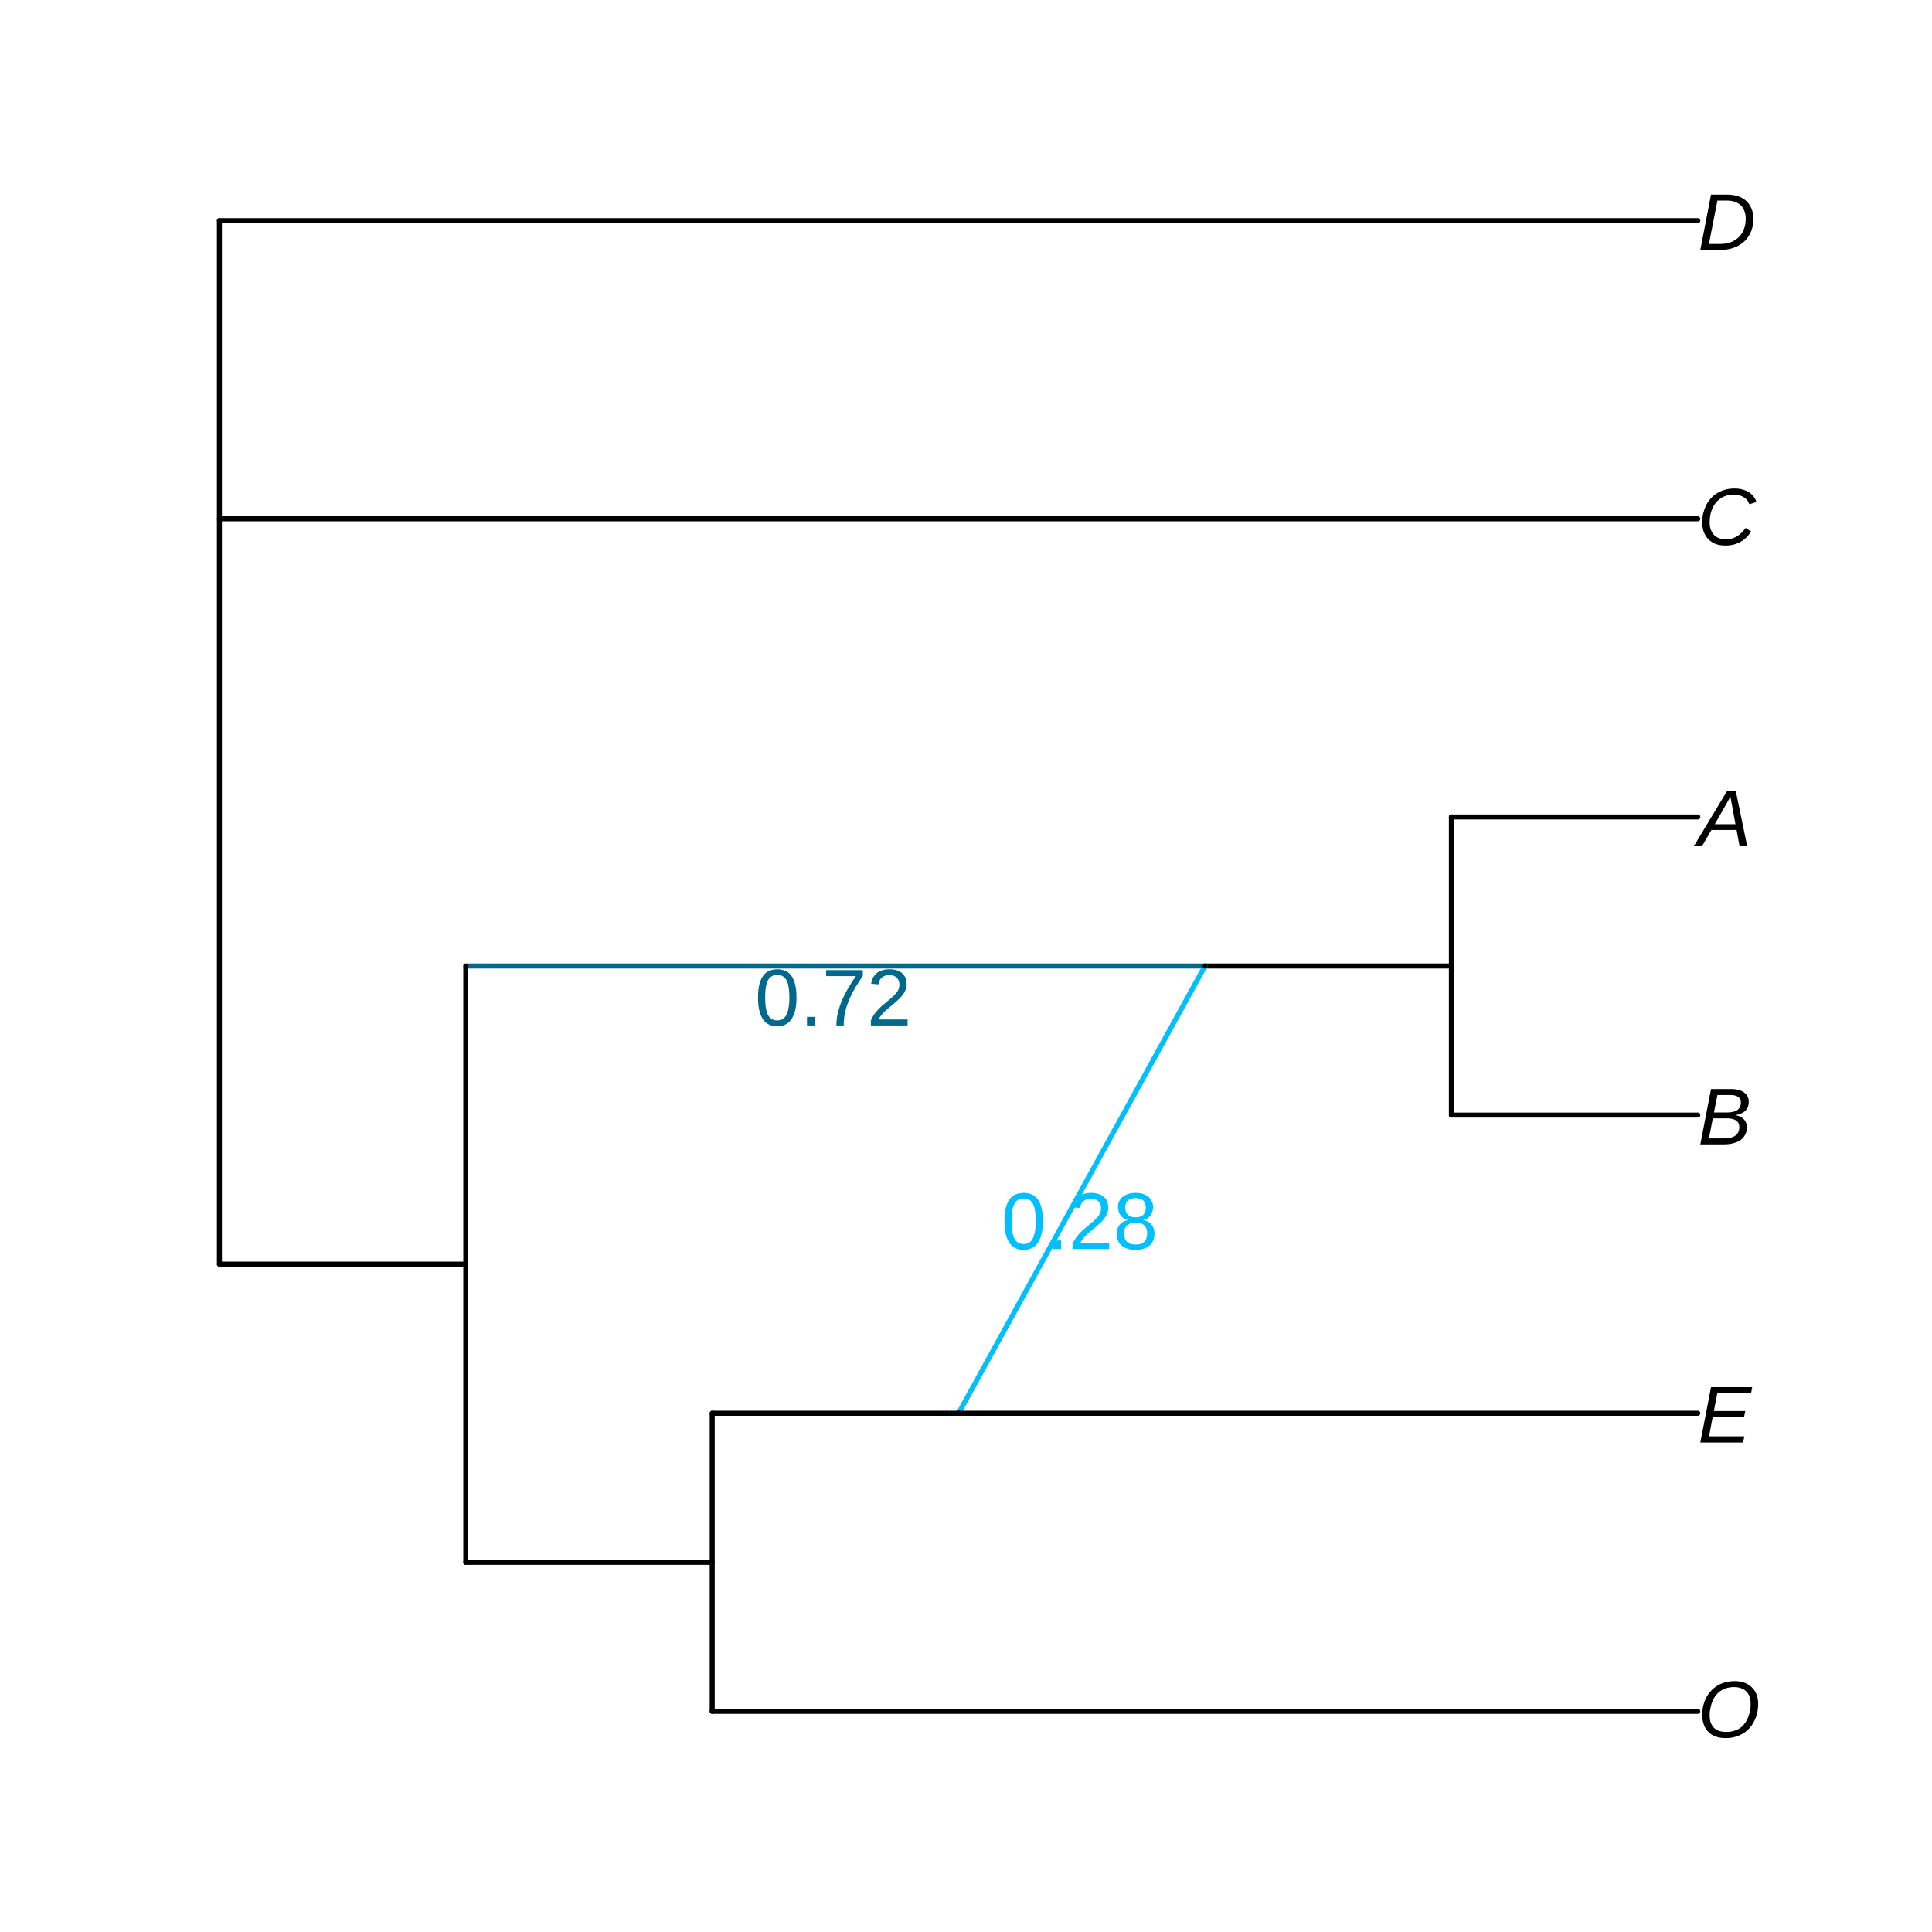
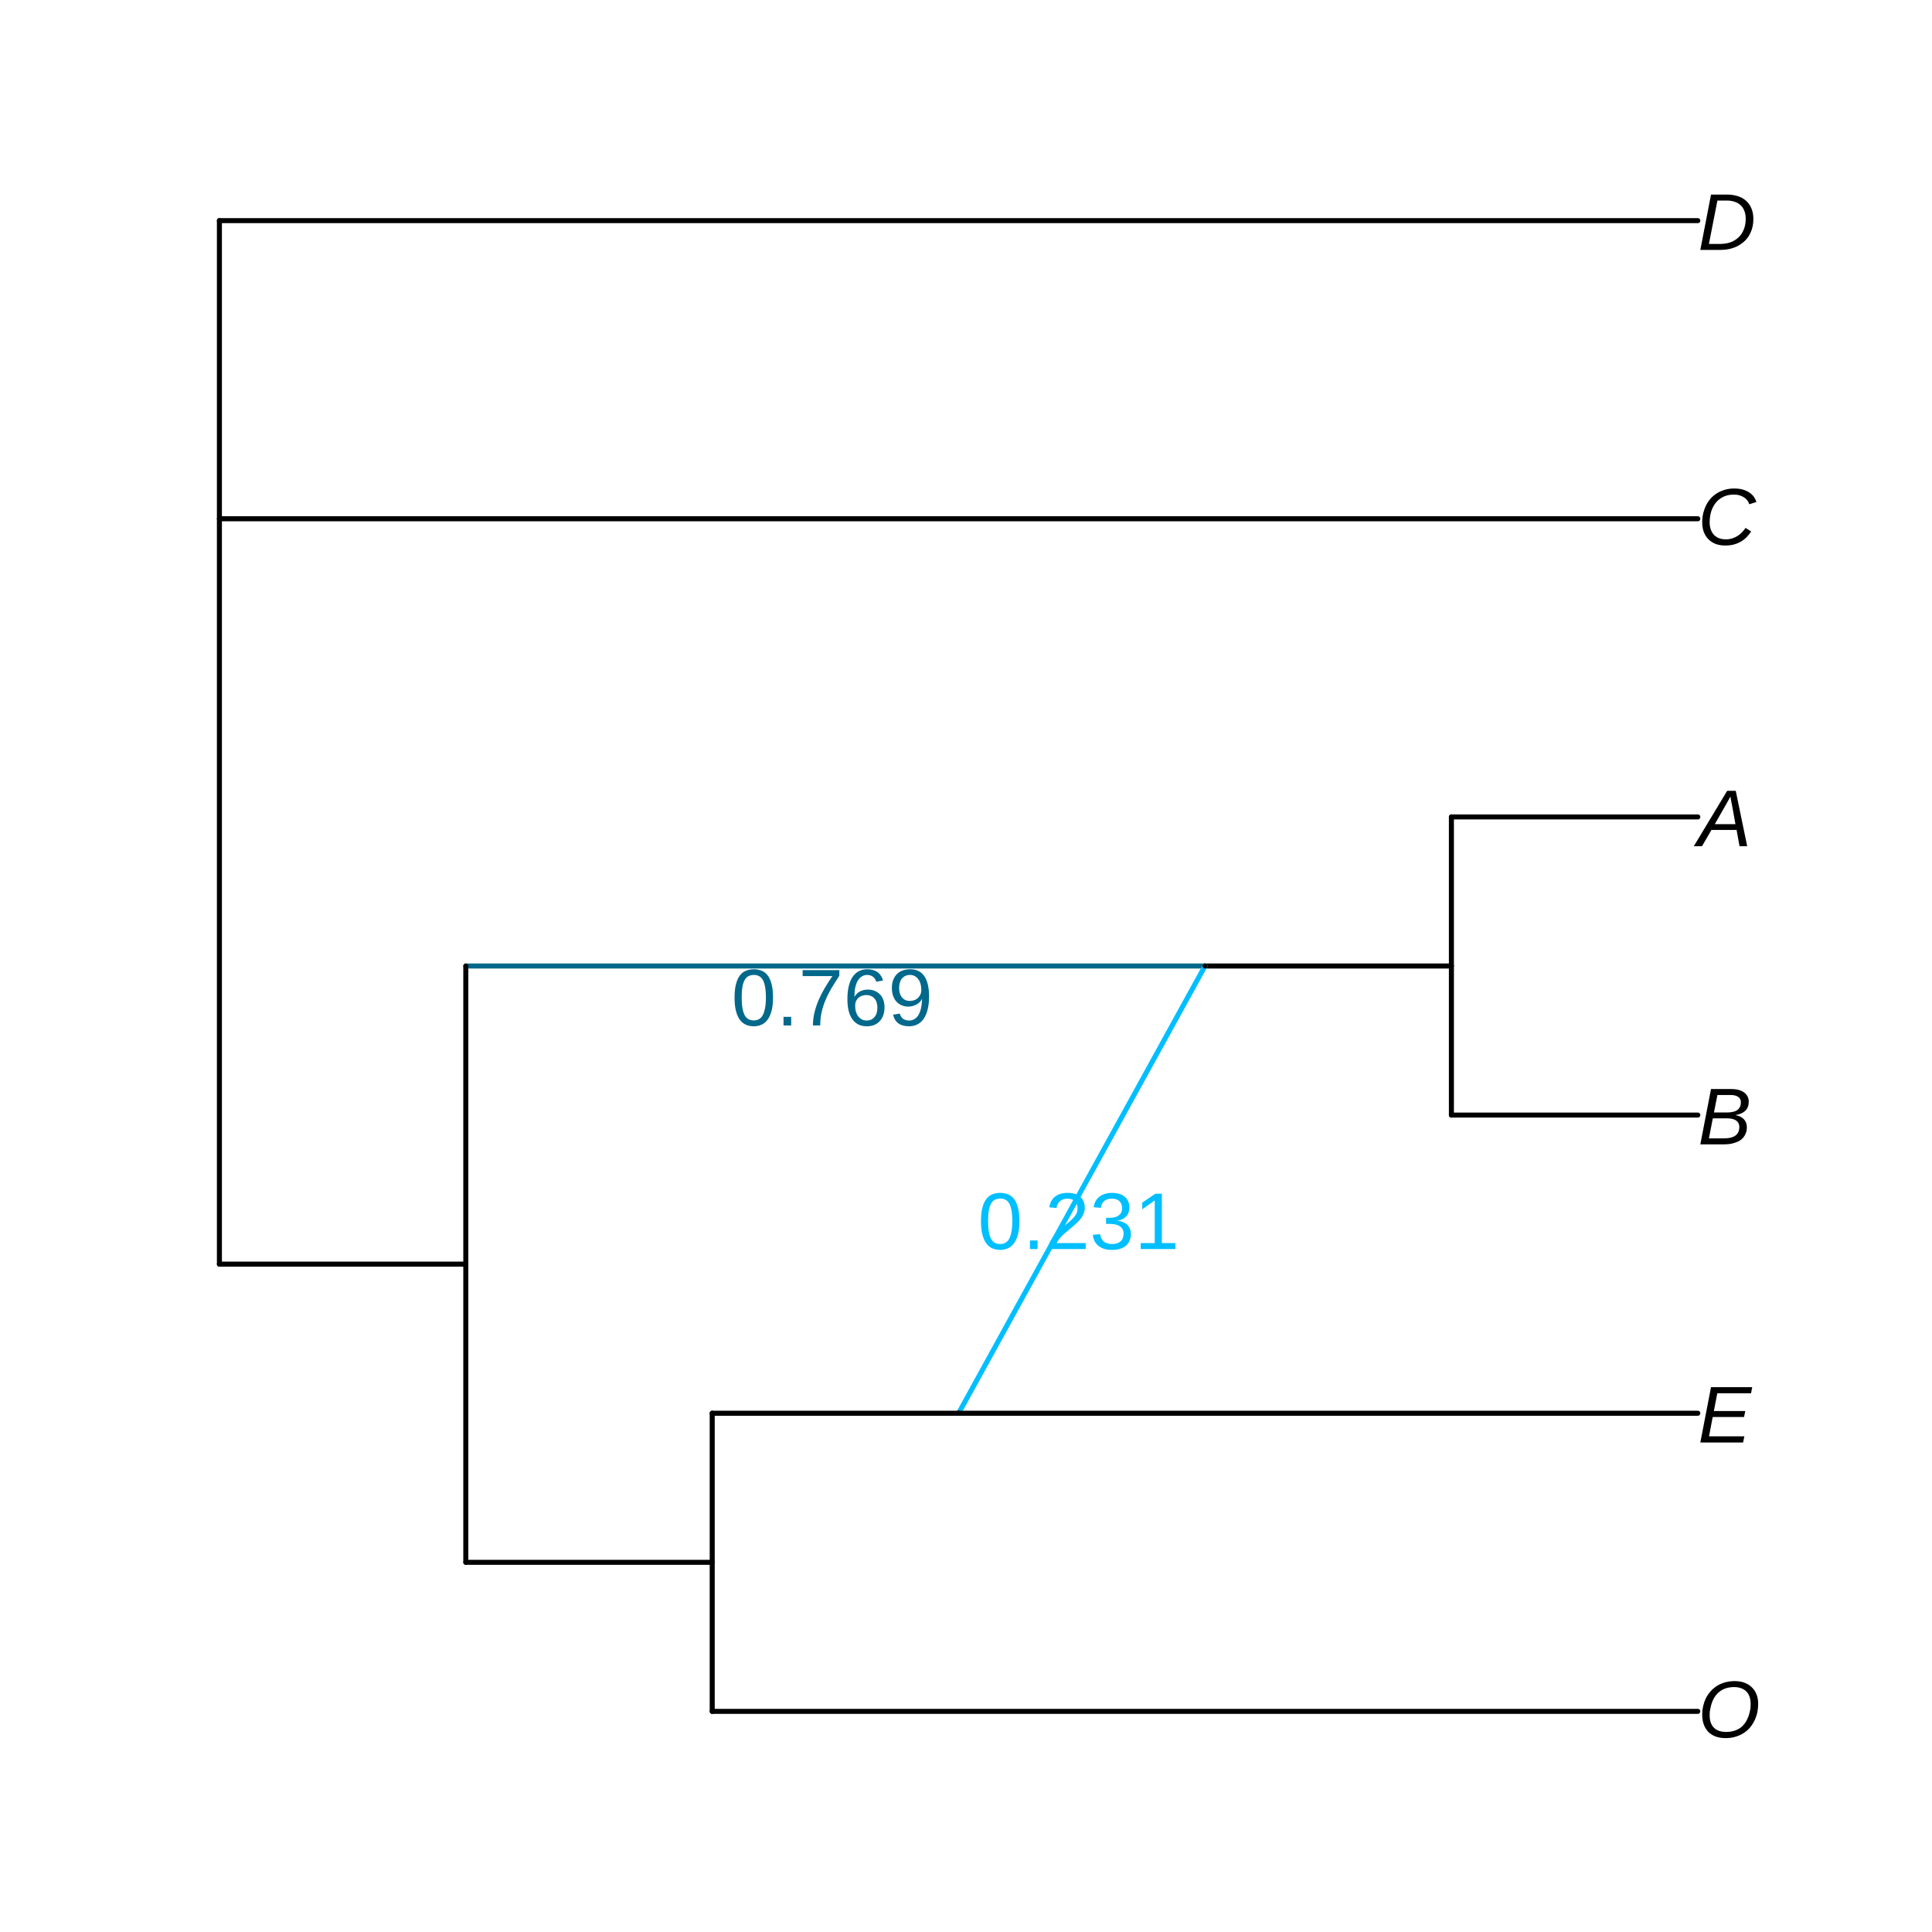
<svg xmlns="http://www.w3.org/2000/svg" xmlns:xlink="http://www.w3.org/1999/xlink" width="288pt" height="288pt" viewBox="0 0 288 288" version="1.1">
  <defs>
    <g>
      <symbol overflow="visible" id="glyph0-0">
        <path style="stroke:none;" d="M 0.406 0 L 0.406 -8 L 3.594 -8 L 3.594 0 Z M 0.797 -0.406 L 3.188 -0.406 L 3.188 -7.594 L 0.797 -7.594 Z M 0.797 -0.406 " />
      </symbol>
      <symbol overflow="visible" id="glyph0-1">
        <path style="stroke:none;" d="M 4.359 -8.25 C 4.941 -8.25 5.473 -8.172 5.953 -8.016 C 6.43 -7.867 6.844 -7.641 7.188 -7.328 C 7.531 -7.023 7.797 -6.648 7.984 -6.203 C 8.18 -5.754 8.281 -5.234 8.281 -4.641 C 8.281 -4.117 8.219 -3.641 8.094 -3.203 C 7.969 -2.773 7.797 -2.391 7.578 -2.047 C 7.359 -1.703 7.094 -1.398 6.781 -1.141 C 6.477 -0.891 6.145 -0.676 5.781 -0.5 C 5.414 -0.332 5.031 -0.207 4.625 -0.125 C 4.219 -0.039 3.801 0 3.375 0 L 0.375 0 L 1.969 -8.25 Z M 1.656 -0.891 L 3.328 -0.891 C 3.898 -0.891 4.422 -0.973 4.891 -1.141 C 5.359 -1.316 5.758 -1.566 6.094 -1.891 C 6.426 -2.211 6.68 -2.602 6.859 -3.062 C 7.047 -3.531 7.141 -4.055 7.141 -4.641 C 7.141 -5.109 7.066 -5.516 6.922 -5.859 C 6.785 -6.203 6.594 -6.484 6.344 -6.703 C 6.094 -6.922 5.797 -7.082 5.453 -7.188 C 5.109 -7.301 4.738 -7.359 4.344 -7.359 L 2.922 -7.359 Z M 1.656 -0.891 " />
      </symbol>
      <symbol overflow="visible" id="glyph0-2">
        <path style="stroke:none;" d="M 7.953 -1.969 C 7.766 -1.688 7.551 -1.414 7.312 -1.156 C 7.07 -0.906 6.797 -0.688 6.484 -0.5 C 6.18 -0.312 5.832 -0.16 5.438 -0.047 C 5.051 0.066 4.609 0.125 4.109 0.125 C 3.523 0.125 3.016 0.035 2.578 -0.141 C 2.148 -0.328 1.789 -0.578 1.5 -0.891 C 1.219 -1.203 1.004 -1.566 0.859 -1.984 C 0.723 -2.398 0.656 -2.848 0.656 -3.328 C 0.656 -3.816 0.707 -4.281 0.812 -4.719 C 0.926 -5.156 1.078 -5.562 1.266 -5.938 C 1.461 -6.312 1.703 -6.648 1.984 -6.953 C 2.266 -7.254 2.582 -7.508 2.938 -7.719 C 3.289 -7.926 3.676 -8.086 4.094 -8.203 C 4.508 -8.316 4.953 -8.375 5.422 -8.375 C 5.93 -8.375 6.375 -8.316 6.75 -8.203 C 7.125 -8.086 7.445 -7.938 7.719 -7.75 C 7.988 -7.562 8.207 -7.348 8.375 -7.109 C 8.539 -6.867 8.66 -6.617 8.734 -6.359 L 7.672 -6.031 C 7.617 -6.219 7.531 -6.395 7.406 -6.562 C 7.281 -6.738 7.125 -6.891 6.938 -7.016 C 6.75 -7.148 6.523 -7.258 6.266 -7.344 C 6.004 -7.426 5.707 -7.469 5.375 -7.469 C 4.801 -7.469 4.289 -7.363 3.844 -7.156 C 3.395 -6.945 3.016 -6.656 2.703 -6.281 C 2.398 -5.914 2.164 -5.477 2 -4.969 C 1.844 -4.469 1.766 -3.914 1.766 -3.312 C 1.766 -2.945 1.816 -2.609 1.922 -2.297 C 2.023 -1.992 2.176 -1.727 2.375 -1.5 C 2.57 -1.281 2.82 -1.109 3.125 -0.984 C 3.426 -0.859 3.773 -0.797 4.172 -0.797 C 4.523 -0.797 4.848 -0.844 5.141 -0.938 C 5.43 -1.031 5.695 -1.156 5.938 -1.312 C 6.188 -1.469 6.406 -1.648 6.594 -1.859 C 6.789 -2.066 6.969 -2.281 7.125 -2.5 Z M 7.953 -1.969 " />
      </symbol>
      <symbol overflow="visible" id="glyph0-3">
        <path style="stroke:none;" d="M 6.219 0 L 5.781 -2.422 L 2.031 -2.422 L 0.625 0 L -0.594 0 L 4.375 -8.25 L 5.656 -8.25 L 7.359 0 Z M 5.109 -6.062 C 5.078 -6.219 5.047 -6.367 5.016 -6.516 C 4.984 -6.672 4.957 -6.812 4.938 -6.938 C 4.914 -7.07 4.898 -7.18 4.891 -7.266 C 4.879 -7.348 4.867 -7.395 4.859 -7.406 C 4.859 -7.395 4.832 -7.344 4.781 -7.25 C 4.738 -7.164 4.68 -7.062 4.609 -6.938 C 4.535 -6.812 4.457 -6.672 4.375 -6.516 C 4.289 -6.359 4.203 -6.203 4.109 -6.047 L 2.531 -3.281 L 5.609 -3.281 Z M 5.109 -6.062 " />
      </symbol>
      <symbol overflow="visible" id="glyph0-4">
        <path style="stroke:none;" d="M 1.969 -8.25 L 4.953 -8.25 C 5.359 -8.25 5.723 -8.207 6.047 -8.125 C 6.379 -8.039 6.656 -7.914 6.875 -7.75 C 7.102 -7.594 7.281 -7.395 7.406 -7.156 C 7.531 -6.926 7.594 -6.664 7.594 -6.375 C 7.594 -5.801 7.426 -5.348 7.094 -5.016 C 6.758 -4.691 6.266 -4.473 5.609 -4.359 C 5.891 -4.305 6.133 -4.227 6.344 -4.125 C 6.551 -4.02 6.727 -3.891 6.875 -3.734 C 7.02 -3.578 7.129 -3.398 7.203 -3.203 C 7.273 -3.004 7.312 -2.797 7.312 -2.578 C 7.312 -2.254 7.266 -1.961 7.172 -1.703 C 7.078 -1.453 6.953 -1.227 6.797 -1.031 C 6.641 -0.844 6.453 -0.68 6.234 -0.547 C 6.016 -0.422 5.773 -0.316 5.516 -0.234 C 5.266 -0.148 5 -0.086 4.719 -0.047 C 4.438 -0.016 4.148 0 3.859 0 L 0.375 0 Z M 2.406 -4.75 L 4.344 -4.75 C 5.051 -4.75 5.57 -4.875 5.906 -5.125 C 6.25 -5.383 6.422 -5.766 6.422 -6.266 C 6.422 -6.629 6.285 -6.898 6.016 -7.078 C 5.754 -7.266 5.367 -7.359 4.859 -7.359 L 2.922 -7.359 Z M 1.656 -0.891 L 3.812 -0.891 C 4.113 -0.891 4.41 -0.91 4.703 -0.953 C 4.992 -1.004 5.25 -1.094 5.469 -1.219 C 5.688 -1.344 5.859 -1.516 5.984 -1.734 C 6.117 -1.953 6.188 -2.238 6.188 -2.594 C 6.188 -3.008 6.031 -3.328 5.719 -3.547 C 5.406 -3.766 4.961 -3.875 4.391 -3.875 L 2.234 -3.875 Z M 1.656 -0.891 " />
      </symbol>
      <symbol overflow="visible" id="glyph0-5">
        <path style="stroke:none;" d="M 0.375 0 L 1.969 -8.25 L 8.109 -8.25 L 7.938 -7.344 L 2.906 -7.344 L 2.391 -4.688 L 7.078 -4.688 L 6.891 -3.797 L 2.219 -3.797 L 1.672 -0.922 L 6.938 -0.922 L 6.75 0 Z M 0.375 0 " />
      </symbol>
      <symbol overflow="visible" id="glyph0-6">
        <path style="stroke:none;" d="M 5.5 -8.375 C 6.062 -8.375 6.555 -8.289 6.984 -8.125 C 7.422 -7.957 7.785 -7.723 8.078 -7.422 C 8.379 -7.129 8.609 -6.773 8.766 -6.359 C 8.922 -5.941 9 -5.484 9 -4.984 C 9 -4.797 8.988 -4.598 8.969 -4.391 C 8.945 -4.18 8.922 -3.984 8.891 -3.797 C 8.766 -3.203 8.562 -2.66 8.281 -2.172 C 8.008 -1.691 7.672 -1.281 7.266 -0.938 C 6.859 -0.602 6.391 -0.344 5.859 -0.156 C 5.336 0.031 4.77 0.125 4.156 0.125 C 3.57 0.125 3.062 0.039 2.625 -0.125 C 2.188 -0.301 1.82 -0.539 1.531 -0.844 C 1.238 -1.156 1.02 -1.523 0.875 -1.953 C 0.727 -2.379 0.656 -2.848 0.656 -3.359 C 0.656 -3.535 0.66 -3.719 0.672 -3.906 C 0.691 -4.094 0.723 -4.285 0.766 -4.484 C 0.879 -5.066 1.07 -5.598 1.344 -6.078 C 1.625 -6.555 1.969 -6.969 2.375 -7.312 C 2.781 -7.656 3.242 -7.914 3.766 -8.094 C 4.297 -8.281 4.875 -8.375 5.5 -8.375 Z M 5.438 -7.484 C 4.926 -7.484 4.473 -7.41 4.078 -7.266 C 3.68 -7.117 3.332 -6.906 3.031 -6.625 C 2.738 -6.352 2.492 -6.02 2.297 -5.625 C 2.109 -5.238 1.969 -4.797 1.875 -4.297 C 1.832 -4.117 1.801 -3.945 1.781 -3.781 C 1.77 -3.613 1.766 -3.453 1.766 -3.297 C 1.766 -2.879 1.816 -2.516 1.922 -2.203 C 2.035 -1.891 2.195 -1.629 2.406 -1.422 C 2.613 -1.211 2.867 -1.055 3.172 -0.953 C 3.484 -0.848 3.828 -0.797 4.203 -0.797 C 4.723 -0.797 5.18 -0.867 5.578 -1.016 C 5.984 -1.16 6.332 -1.367 6.625 -1.641 C 6.914 -1.922 7.156 -2.254 7.344 -2.641 C 7.539 -3.035 7.688 -3.477 7.781 -3.969 C 7.82 -4.133 7.848 -4.301 7.859 -4.469 C 7.867 -4.645 7.875 -4.812 7.875 -4.969 C 7.875 -5.383 7.816 -5.75 7.703 -6.062 C 7.598 -6.375 7.438 -6.633 7.219 -6.844 C 7.008 -7.051 6.754 -7.207 6.453 -7.312 C 6.148 -7.426 5.812 -7.484 5.438 -7.484 Z M 5.438 -7.484 " />
      </symbol>
      <symbol overflow="visible" id="glyph1-0">
        <path style="stroke:none;" d="M 0.406 0 L 0.406 -8 L 3.594 -8 L 3.594 0 Z M 0.797 -0.406 L 3.188 -0.406 L 3.188 -7.594 L 0.797 -7.594 Z M 0.797 -0.406 " />
      </symbol>
      <symbol overflow="visible" id="glyph1-1">
        <path style="stroke:none;" d="M 6.203 -4.125 C 6.203 -3.332 6.125 -2.664 5.969 -2.125 C 5.82 -1.582 5.617 -1.145 5.359 -0.812 C 5.098 -0.477 4.789 -0.238 4.438 -0.094 C 4.094 0.051 3.723 0.125 3.328 0.125 C 2.922 0.125 2.539 0.051 2.188 -0.094 C 1.844 -0.238 1.539 -0.477 1.281 -0.812 C 1.031 -1.145 0.832 -1.582 0.688 -2.125 C 0.539 -2.664 0.469 -3.332 0.469 -4.125 C 0.469 -4.957 0.539 -5.645 0.688 -6.188 C 0.832 -6.738 1.035 -7.176 1.297 -7.5 C 1.555 -7.82 1.859 -8.047 2.203 -8.172 C 2.555 -8.305 2.941 -8.375 3.359 -8.375 C 3.754 -8.375 4.125 -8.305 4.469 -8.172 C 4.812 -8.047 5.113 -7.82 5.375 -7.5 C 5.633 -7.176 5.836 -6.738 5.984 -6.188 C 6.129 -5.645 6.203 -4.957 6.203 -4.125 Z M 5.141 -4.125 C 5.141 -4.781 5.098 -5.328 5.016 -5.766 C 4.941 -6.203 4.828 -6.551 4.672 -6.812 C 4.516 -7.07 4.328 -7.254 4.109 -7.359 C 3.891 -7.473 3.641 -7.531 3.359 -7.531 C 3.055 -7.531 2.789 -7.473 2.562 -7.359 C 2.344 -7.254 2.156 -7.07 2 -6.812 C 1.844 -6.551 1.723 -6.203 1.641 -5.766 C 1.566 -5.328 1.531 -4.781 1.531 -4.125 C 1.531 -3.5 1.57 -2.969 1.656 -2.531 C 1.738 -2.094 1.852 -1.742 2 -1.484 C 2.156 -1.223 2.344 -1.035 2.562 -0.922 C 2.789 -0.805 3.047 -0.75 3.328 -0.75 C 3.609 -0.75 3.859 -0.805 4.078 -0.922 C 4.305 -1.035 4.492 -1.223 4.641 -1.484 C 4.797 -1.742 4.914 -2.094 5 -2.531 C 5.094 -2.969 5.141 -3.5 5.141 -4.125 Z M 5.141 -4.125 " />
      </symbol>
      <symbol overflow="visible" id="glyph1-2">
        <path style="stroke:none;" d="M 1.094 0 L 1.094 -1.281 L 2.234 -1.281 L 2.234 0 Z M 1.094 0 " />
      </symbol>
      <symbol overflow="visible" id="glyph1-3">
        <path style="stroke:none;" d="M 0.609 0 L 0.609 -0.75 C 0.805 -1.207 1.047 -1.609 1.328 -1.953 C 1.617 -2.305 1.922 -2.625 2.234 -2.906 C 2.555 -3.188 2.867 -3.445 3.172 -3.688 C 3.484 -3.938 3.766 -4.18 4.016 -4.422 C 4.266 -4.66 4.469 -4.91 4.625 -5.172 C 4.781 -5.441 4.859 -5.742 4.859 -6.078 C 4.859 -6.316 4.82 -6.523 4.75 -6.703 C 4.676 -6.879 4.57 -7.023 4.438 -7.141 C 4.312 -7.266 4.156 -7.359 3.969 -7.422 C 3.781 -7.484 3.578 -7.516 3.359 -7.516 C 3.141 -7.516 2.938 -7.484 2.75 -7.422 C 2.57 -7.367 2.41 -7.281 2.266 -7.156 C 2.117 -7.039 2 -6.895 1.906 -6.719 C 1.812 -6.551 1.754 -6.352 1.734 -6.125 L 0.656 -6.219 C 0.688 -6.508 0.766 -6.785 0.891 -7.047 C 1.023 -7.316 1.203 -7.551 1.422 -7.75 C 1.648 -7.945 1.922 -8.098 2.234 -8.203 C 2.555 -8.316 2.93 -8.375 3.359 -8.375 C 3.766 -8.375 4.125 -8.328 4.438 -8.234 C 4.758 -8.141 5.031 -7.992 5.25 -7.797 C 5.477 -7.609 5.648 -7.375 5.766 -7.094 C 5.879 -6.812 5.938 -6.488 5.938 -6.125 C 5.938 -5.844 5.883 -5.578 5.781 -5.328 C 5.688 -5.078 5.555 -4.836 5.391 -4.609 C 5.223 -4.379 5.031 -4.16 4.812 -3.953 C 4.594 -3.742 4.363 -3.535 4.125 -3.328 C 3.895 -3.129 3.656 -2.93 3.406 -2.734 C 3.164 -2.535 2.938 -2.336 2.719 -2.141 C 2.508 -1.941 2.32 -1.738 2.156 -1.531 C 1.988 -1.332 1.859 -1.117 1.766 -0.891 L 6.078 -0.891 L 6.078 0 Z M 0.609 0 " />
      </symbol>
      <symbol overflow="visible" id="glyph1-4">
-         <path style="stroke:none;" d="M 6.156 -2.297 C 6.156 -1.953 6.098 -1.629 5.984 -1.328 C 5.867 -1.035 5.695 -0.781 5.469 -0.562 C 5.25 -0.352 4.957 -0.188 4.594 -0.062 C 4.238 0.062 3.82 0.125 3.344 0.125 C 2.852 0.125 2.43 0.062 2.078 -0.062 C 1.723 -0.188 1.43 -0.352 1.203 -0.562 C 0.973 -0.781 0.801 -1.035 0.688 -1.328 C 0.57 -1.617 0.516 -1.941 0.516 -2.297 C 0.516 -2.598 0.562 -2.863 0.656 -3.094 C 0.75 -3.332 0.875 -3.535 1.031 -3.703 C 1.188 -3.867 1.363 -4.004 1.562 -4.109 C 1.758 -4.211 1.961 -4.281 2.172 -4.312 L 2.172 -4.344 C 1.941 -4.395 1.734 -4.477 1.547 -4.594 C 1.367 -4.719 1.219 -4.863 1.094 -5.031 C 0.969 -5.207 0.875 -5.398 0.812 -5.609 C 0.75 -5.816 0.719 -6.035 0.719 -6.266 C 0.719 -6.555 0.77 -6.828 0.875 -7.078 C 0.988 -7.336 1.156 -7.562 1.375 -7.75 C 1.594 -7.945 1.863 -8.098 2.188 -8.203 C 2.508 -8.316 2.883 -8.375 3.312 -8.375 C 3.758 -8.375 4.148 -8.316 4.484 -8.203 C 4.816 -8.098 5.086 -7.945 5.297 -7.75 C 5.516 -7.551 5.676 -7.32 5.781 -7.062 C 5.895 -6.812 5.953 -6.539 5.953 -6.25 C 5.953 -6.02 5.914 -5.801 5.844 -5.594 C 5.781 -5.395 5.688 -5.207 5.562 -5.031 C 5.445 -4.863 5.297 -4.719 5.109 -4.594 C 4.93 -4.477 4.723 -4.398 4.484 -4.359 L 4.484 -4.328 C 4.723 -4.285 4.941 -4.211 5.141 -4.109 C 5.348 -4.016 5.523 -3.879 5.672 -3.703 C 5.816 -3.535 5.93 -3.332 6.016 -3.094 C 6.109 -2.863 6.156 -2.598 6.156 -2.297 Z M 4.859 -6.188 C 4.859 -6.395 4.828 -6.582 4.766 -6.75 C 4.711 -6.926 4.625 -7.078 4.5 -7.203 C 4.383 -7.328 4.227 -7.422 4.031 -7.484 C 3.844 -7.555 3.602 -7.594 3.312 -7.594 C 3.039 -7.594 2.805 -7.555 2.609 -7.484 C 2.422 -7.422 2.266 -7.328 2.141 -7.203 C 2.016 -7.078 1.926 -6.926 1.875 -6.75 C 1.82 -6.582 1.797 -6.395 1.797 -6.188 C 1.797 -6.031 1.816 -5.863 1.859 -5.688 C 1.898 -5.52 1.977 -5.363 2.094 -5.219 C 2.207 -5.082 2.363 -4.969 2.562 -4.875 C 2.758 -4.781 3.016 -4.734 3.328 -4.734 C 3.66 -4.734 3.926 -4.781 4.125 -4.875 C 4.332 -4.969 4.488 -5.082 4.594 -5.219 C 4.695 -5.363 4.766 -5.52 4.797 -5.688 C 4.836 -5.863 4.859 -6.031 4.859 -6.188 Z M 5.062 -2.406 C 5.062 -2.602 5.031 -2.797 4.969 -2.984 C 4.914 -3.172 4.82 -3.332 4.688 -3.469 C 4.562 -3.613 4.383 -3.727 4.156 -3.812 C 3.938 -3.906 3.656 -3.953 3.312 -3.953 C 3.008 -3.953 2.75 -3.906 2.531 -3.812 C 2.312 -3.727 2.133 -3.613 2 -3.469 C 1.863 -3.32 1.766 -3.156 1.703 -2.969 C 1.641 -2.781 1.609 -2.582 1.609 -2.375 C 1.609 -2.125 1.641 -1.895 1.703 -1.688 C 1.766 -1.477 1.863 -1.297 2 -1.141 C 2.133 -0.992 2.312 -0.879 2.531 -0.797 C 2.758 -0.711 3.035 -0.672 3.359 -0.672 C 3.672 -0.672 3.938 -0.711 4.156 -0.797 C 4.375 -0.879 4.551 -0.992 4.688 -1.141 C 4.82 -1.297 4.914 -1.477 4.969 -1.688 C 5.031 -1.906 5.062 -2.145 5.062 -2.406 Z M 5.062 -2.406 " />
+         <path style="stroke:none;" d="M 6.141 -2.281 C 6.141 -1.906 6.078 -1.566 5.953 -1.266 C 5.836 -0.973 5.66 -0.723 5.422 -0.516 C 5.18 -0.305 4.883 -0.145 4.531 -0.031 C 4.188 0.07 3.789 0.125 3.344 0.125 C 2.832 0.125 2.398 0.062 2.047 -0.062 C 1.703 -0.195 1.414 -0.367 1.188 -0.578 C 0.957 -0.785 0.785 -1.02 0.672 -1.281 C 0.566 -1.551 0.492 -1.832 0.453 -2.125 L 1.547 -2.219 C 1.578 -2 1.633 -1.801 1.719 -1.625 C 1.801 -1.445 1.914 -1.289 2.062 -1.156 C 2.207 -1.031 2.383 -0.93 2.594 -0.859 C 2.801 -0.785 3.051 -0.75 3.344 -0.75 C 3.875 -0.75 4.289 -0.879 4.594 -1.141 C 4.895 -1.41 5.047 -1.801 5.047 -2.312 C 5.047 -2.613 4.977 -2.859 4.844 -3.047 C 4.707 -3.234 4.539 -3.379 4.344 -3.484 C 4.145 -3.586 3.926 -3.656 3.688 -3.688 C 3.445 -3.727 3.227 -3.75 3.031 -3.75 L 2.438 -3.75 L 2.438 -4.656 L 3.016 -4.656 C 3.211 -4.656 3.414 -4.676 3.625 -4.719 C 3.844 -4.758 4.039 -4.832 4.219 -4.938 C 4.395 -5.051 4.539 -5.195 4.656 -5.375 C 4.77 -5.562 4.828 -5.797 4.828 -6.078 C 4.828 -6.523 4.695 -6.875 4.438 -7.125 C 4.188 -7.383 3.801 -7.516 3.281 -7.516 C 2.82 -7.516 2.445 -7.395 2.156 -7.156 C 1.875 -6.914 1.707 -6.578 1.656 -6.141 L 0.594 -6.234 C 0.633 -6.598 0.734 -6.91 0.891 -7.172 C 1.047 -7.441 1.242 -7.664 1.484 -7.844 C 1.734 -8.02 2.008 -8.148 2.312 -8.234 C 2.625 -8.328 2.953 -8.375 3.297 -8.375 C 3.754 -8.375 4.148 -8.316 4.484 -8.203 C 4.816 -8.086 5.086 -7.93 5.297 -7.734 C 5.516 -7.535 5.672 -7.301 5.766 -7.031 C 5.867 -6.77 5.922 -6.488 5.922 -6.188 C 5.922 -5.945 5.883 -5.723 5.812 -5.516 C 5.75 -5.305 5.645 -5.113 5.5 -4.938 C 5.363 -4.77 5.188 -4.625 4.969 -4.5 C 4.75 -4.383 4.488 -4.297 4.188 -4.234 L 4.188 -4.219 C 4.52 -4.176 4.805 -4.098 5.047 -3.984 C 5.297 -3.867 5.5 -3.723 5.656 -3.547 C 5.82 -3.379 5.941 -3.188 6.016 -2.969 C 6.098 -2.75 6.141 -2.52 6.141 -2.281 Z M 6.141 -2.281 " />
      </symbol>
      <symbol overflow="visible" id="glyph1-5">
+         <path style="stroke:none;" d="M 0.922 0 L 0.922 -0.891 L 3.016 -0.891 L 3.016 -7.25 L 1.156 -5.922 L 1.156 -6.922 L 3.109 -8.25 L 4.078 -8.25 L 4.078 -0.891 L 6.094 -0.891 L 6.094 0 Z M 0.922 0 " />
+       </symbol>
+       <symbol overflow="visible" id="glyph1-6">
        <path style="stroke:none;" d="M 6.078 -7.406 C 5.66 -6.77 5.273 -6.16 4.922 -5.578 C 4.578 -4.992 4.281 -4.406 4.031 -3.812 C 3.781 -3.219 3.582 -2.609 3.438 -1.984 C 3.301 -1.367 3.234 -0.707 3.234 0 L 2.141 0 C 2.141 -0.656 2.219 -1.301 2.375 -1.938 C 2.531 -2.57 2.738 -3.195 3 -3.812 C 3.27 -4.426 3.578 -5.023 3.922 -5.609 C 4.273 -6.203 4.648 -6.785 5.047 -7.359 L 0.609 -7.359 L 0.609 -8.25 L 6.078 -8.25 Z M 6.078 -7.406 " />
+       </symbol>
+       <symbol overflow="visible" id="glyph1-7">
+         <path style="stroke:none;" d="M 6.141 -2.703 C 6.141 -2.285 6.082 -1.906 5.969 -1.562 C 5.852 -1.219 5.68 -0.922 5.453 -0.672 C 5.234 -0.422 4.957 -0.223 4.625 -0.078 C 4.289 0.055 3.91 0.125 3.484 0.125 C 3.004 0.125 2.582 0.031 2.219 -0.156 C 1.863 -0.344 1.566 -0.609 1.328 -0.953 C 1.086 -1.297 0.906 -1.719 0.781 -2.219 C 0.664 -2.727 0.609 -3.301 0.609 -3.938 C 0.609 -4.676 0.676 -5.32 0.812 -5.875 C 0.945 -6.426 1.141 -6.883 1.391 -7.25 C 1.648 -7.625 1.961 -7.906 2.328 -8.094 C 2.691 -8.281 3.102 -8.375 3.562 -8.375 C 3.844 -8.375 4.102 -8.344 4.344 -8.281 C 4.594 -8.227 4.816 -8.133 5.016 -8 C 5.223 -7.875 5.398 -7.703 5.547 -7.484 C 5.703 -7.273 5.828 -7.016 5.922 -6.703 L 4.906 -6.516 C 4.801 -6.867 4.629 -7.125 4.391 -7.281 C 4.148 -7.445 3.867 -7.531 3.547 -7.531 C 3.266 -7.531 3.004 -7.457 2.766 -7.312 C 2.535 -7.176 2.336 -6.973 2.172 -6.703 C 2.004 -6.43 1.875 -6.086 1.781 -5.672 C 1.695 -5.266 1.656 -4.789 1.656 -4.25 C 1.852 -4.602 2.125 -4.875 2.469 -5.062 C 2.812 -5.25 3.207 -5.344 3.656 -5.344 C 4.031 -5.344 4.367 -5.281 4.672 -5.156 C 4.984 -5.031 5.25 -4.852 5.469 -4.625 C 5.688 -4.406 5.852 -4.129 5.969 -3.797 C 6.082 -3.473 6.141 -3.109 6.141 -2.703 Z M 5.078 -2.656 C 5.078 -2.938 5.039 -3.191 4.969 -3.422 C 4.895 -3.66 4.785 -3.859 4.641 -4.016 C 4.504 -4.18 4.332 -4.305 4.125 -4.391 C 3.926 -4.484 3.688 -4.531 3.406 -4.531 C 3.219 -4.531 3.023 -4.5 2.828 -4.438 C 2.629 -4.383 2.453 -4.289 2.297 -4.156 C 2.141 -4.031 2.008 -3.863 1.906 -3.656 C 1.812 -3.457 1.766 -3.207 1.766 -2.906 C 1.766 -2.602 1.801 -2.316 1.875 -2.047 C 1.957 -1.785 2.07 -1.555 2.219 -1.359 C 2.363 -1.172 2.539 -1.02 2.75 -0.906 C 2.957 -0.789 3.191 -0.734 3.453 -0.734 C 3.703 -0.734 3.926 -0.773 4.125 -0.859 C 4.332 -0.953 4.504 -1.082 4.641 -1.25 C 4.785 -1.414 4.895 -1.613 4.969 -1.844 C 5.039 -2.082 5.078 -2.352 5.078 -2.656 Z M 5.078 -2.656 " />
+       </symbol>
+       <symbol overflow="visible" id="glyph1-8">
+         <path style="stroke:none;" d="M 6.109 -4.297 C 6.109 -3.555 6.035 -2.91 5.891 -2.359 C 5.754 -1.805 5.555 -1.348 5.297 -0.984 C 5.047 -0.617 4.734 -0.344 4.359 -0.156 C 3.992 0.031 3.582 0.125 3.125 0.125 C 2.801 0.125 2.508 0.086 2.25 0.016 C 2 -0.047 1.773 -0.145 1.578 -0.281 C 1.379 -0.414 1.207 -0.594 1.062 -0.812 C 0.926 -1.031 0.816 -1.297 0.734 -1.609 L 1.734 -1.766 C 1.848 -1.41 2.02 -1.148 2.25 -0.984 C 2.488 -0.816 2.785 -0.734 3.141 -0.734 C 3.422 -0.734 3.676 -0.801 3.906 -0.938 C 4.145 -1.07 4.348 -1.273 4.516 -1.547 C 4.68 -1.816 4.812 -2.156 4.906 -2.562 C 5 -2.969 5.051 -3.441 5.062 -3.984 C 4.977 -3.797 4.863 -3.629 4.719 -3.484 C 4.582 -3.348 4.422 -3.227 4.234 -3.125 C 4.055 -3.031 3.859 -2.953 3.641 -2.891 C 3.43 -2.836 3.223 -2.812 3.016 -2.812 C 2.641 -2.812 2.301 -2.879 2 -3.016 C 1.695 -3.148 1.438 -3.336 1.219 -3.578 C 1.008 -3.828 0.848 -4.117 0.734 -4.453 C 0.617 -4.797 0.562 -5.18 0.562 -5.609 C 0.562 -6.023 0.625 -6.406 0.75 -6.75 C 0.875 -7.094 1.051 -7.383 1.281 -7.625 C 1.52 -7.875 1.805 -8.062 2.141 -8.188 C 2.484 -8.312 2.875 -8.375 3.312 -8.375 C 4.227 -8.375 4.922 -8.035 5.391 -7.359 C 5.867 -6.68 6.109 -5.66 6.109 -4.297 Z M 4.953 -5.312 C 4.953 -5.613 4.914 -5.898 4.844 -6.172 C 4.77 -6.441 4.66 -6.676 4.516 -6.875 C 4.379 -7.07 4.207 -7.227 4 -7.344 C 3.789 -7.469 3.551 -7.531 3.281 -7.531 C 3.02 -7.531 2.785 -7.484 2.578 -7.391 C 2.379 -7.297 2.207 -7.164 2.062 -7 C 1.926 -6.832 1.82 -6.629 1.75 -6.391 C 1.676 -6.16 1.641 -5.898 1.641 -5.609 C 1.641 -5.328 1.672 -5.066 1.734 -4.828 C 1.805 -4.586 1.91 -4.379 2.047 -4.203 C 2.18 -4.035 2.348 -3.898 2.547 -3.797 C 2.754 -3.703 2.992 -3.656 3.266 -3.656 C 3.461 -3.656 3.66 -3.688 3.859 -3.75 C 4.055 -3.812 4.234 -3.91 4.391 -4.047 C 4.555 -4.191 4.691 -4.367 4.797 -4.578 C 4.898 -4.785 4.953 -5.031 4.953 -5.312 Z M 4.953 -5.312 " />
      </symbol>
    </g>
  </defs>
  <g id="surface111">
    <rect x="0" y="0" width="288" height="288" style="fill:rgb(100%,100%,100%);fill-opacity:1;stroke:none;" />
    <path style="fill:none;stroke-width:0.75;stroke-linecap:round;stroke-linejoin:round;stroke:rgb(0%,0%,0%);stroke-opacity:1;stroke-miterlimit:10;" d="M 32.707 32.891 L 253.09 32.891 " />
    <path style="fill:none;stroke-width:0.75;stroke-linecap:round;stroke-linejoin:round;stroke:rgb(0%,0%,0%);stroke-opacity:1;stroke-miterlimit:10;" d="M 32.707 77.332 L 253.09 77.332 " />
    <path style="fill:none;stroke-width:0.75;stroke-linecap:round;stroke-linejoin:round;stroke:rgb(0%,0%,0%);stroke-opacity:1;stroke-miterlimit:10;" d="M 32.707 188.445 L 69.438 188.445 " />
    <path style="fill:none;stroke-width:0.75;stroke-linecap:round;stroke-linejoin:round;stroke:rgb(0%,0%,0%);stroke-opacity:1;stroke-miterlimit:10;" d="M 216.359 121.777 L 253.09 121.777 " />
    <path style="fill:none;stroke-width:0.75;stroke-linecap:round;stroke-linejoin:round;stroke:rgb(0%,0%,0%);stroke-opacity:1;stroke-miterlimit:10;" d="M 216.359 166.223 L 253.09 166.223 " />
    <path style="fill:none;stroke-width:0.75;stroke-linecap:round;stroke-linejoin:round;stroke:rgb(0%,0%,0%);stroke-opacity:1;stroke-miterlimit:10;" d="M 179.629 144 L 216.359 144 " />
    <path style="fill:none;stroke-width:0.75;stroke-linecap:round;stroke-linejoin:round;stroke:rgb(0%,40.784%,54.51%);stroke-opacity:1;stroke-miterlimit:10;" d="M 69.438 144 L 179.629 144 " />
    <path style="fill:none;stroke-width:0.75;stroke-linecap:round;stroke-linejoin:round;stroke:rgb(0%,0%,0%);stroke-opacity:1;stroke-miterlimit:10;" d="M 69.438 232.891 L 106.168 232.891 " />
    <path style="fill:none;stroke-width:0.75;stroke-linecap:round;stroke-linejoin:round;stroke:rgb(0%,74.902%,100%);stroke-opacity:1;stroke-miterlimit:10;" d="M 142.898 210.668 L 179.629 144 " />
    <path style="fill:none;stroke-width:0.75;stroke-linecap:round;stroke-linejoin:round;stroke:rgb(0%,0%,0%);stroke-opacity:1;stroke-miterlimit:10;" d="M 142.898 210.668 L 253.09 210.668 " />
    <path style="fill:none;stroke-width:0.75;stroke-linecap:round;stroke-linejoin:round;stroke:rgb(0%,0%,0%);stroke-opacity:1;stroke-miterlimit:10;" d="M 106.168 210.668 L 142.898 210.668 " />
    <path style="fill:none;stroke-width:0.75;stroke-linecap:round;stroke-linejoin:round;stroke:rgb(0%,0%,0%);stroke-opacity:1;stroke-miterlimit:10;" d="M 106.168 255.109 L 253.09 255.109 " />
    <path style="fill:none;stroke-width:0.75;stroke-linecap:round;stroke-linejoin:round;stroke:rgb(0%,0%,0%);stroke-opacity:1;stroke-miterlimit:10;" d="M 32.707 188.445 L 32.707 32.891 " />
    <path style="fill:none;stroke-width:0.75;stroke-linecap:round;stroke-linejoin:round;stroke:rgb(0%,0%,0%);stroke-opacity:1;stroke-miterlimit:10;" d="M 216.359 166.223 L 216.359 121.777 " />
    <path style="fill:none;stroke-width:0.75;stroke-linecap:round;stroke-linejoin:round;stroke:rgb(0%,0%,0%);stroke-opacity:1;stroke-miterlimit:10;" d="M 179.629 144 L 179.629 144 " />
    <path style="fill:none;stroke-width:0.75;stroke-linecap:round;stroke-linejoin:round;stroke:rgb(0%,0%,0%);stroke-opacity:1;stroke-miterlimit:10;" d="M 69.438 232.891 L 69.438 144 " />
    <path style="fill:none;stroke-width:0.75;stroke-linecap:round;stroke-linejoin:round;stroke:rgb(0%,0%,0%);stroke-opacity:1;stroke-miterlimit:10;" d="M 142.898 210.668 L 142.898 210.668 " />
    <path style="fill:none;stroke-width:0.75;stroke-linecap:round;stroke-linejoin:round;stroke:rgb(0%,0%,0%);stroke-opacity:1;stroke-miterlimit:10;" d="M 106.168 255.109 L 106.168 210.668 " />
    <g style="fill:rgb(0%,0%,0%);fill-opacity:1;">
      <use xlink:href="#glyph0-1" x="253.09" y="37.254" />
    </g>
    <g style="fill:rgb(0%,0%,0%);fill-opacity:1;">
      <use xlink:href="#glyph0-2" x="253.09" y="81.195" />
    </g>
    <g style="fill:rgb(0%,0%,0%);fill-opacity:1;">
      <use xlink:href="#glyph0-3" x="253.09" y="126.141" />
    </g>
    <g style="fill:rgb(0%,0%,0%);fill-opacity:1;">
      <use xlink:href="#glyph0-4" x="253.09" y="170.586" />
    </g>
    <g style="fill:rgb(0%,0%,0%);fill-opacity:1;">
      <use xlink:href="#glyph0-5" x="253.09" y="215.031" />
    </g>
    <g style="fill:rgb(0%,0%,0%);fill-opacity:1;">
      <use xlink:href="#glyph0-6" x="253.09" y="258.973" />
    </g>
    <g style="fill:rgb(0%,74.902%,100%);fill-opacity:1;">
-       <use xlink:href="#glyph1-1" x="149.262" y="186.195" />
-       <use xlink:href="#glyph1-2" x="155.936" y="186.195" />
-       <use xlink:href="#glyph1-3" x="159.27" y="186.195" />
-       <use xlink:href="#glyph1-4" x="165.943" y="186.195" />
+       <use xlink:href="#glyph1-1" x="145.762" y="186.195" />
+       <use xlink:href="#glyph1-2" x="152.436" y="186.195" />
+       <use xlink:href="#glyph1-3" x="155.77" y="186.195" />
+       <use xlink:href="#glyph1-4" x="162.443" y="186.195" />
+       <use xlink:href="#glyph1-5" x="169.117" y="186.195" />
    </g>
    <g style="fill:rgb(0%,40.784%,54.51%);fill-opacity:1;">
-       <use xlink:href="#glyph1-1" x="112.531" y="152.863" />
-       <use xlink:href="#glyph1-2" x="119.205" y="152.863" />
-       <use xlink:href="#glyph1-5" x="122.539" y="152.863" />
-       <use xlink:href="#glyph1-3" x="129.213" y="152.863" />
+       <use xlink:href="#glyph1-1" x="109.031" y="152.863" />
+       <use xlink:href="#glyph1-2" x="115.705" y="152.863" />
+       <use xlink:href="#glyph1-6" x="119.039" y="152.863" />
+       <use xlink:href="#glyph1-7" x="125.713" y="152.863" />
+       <use xlink:href="#glyph1-8" x="132.387" y="152.863" />
    </g>
  </g>
</svg>
